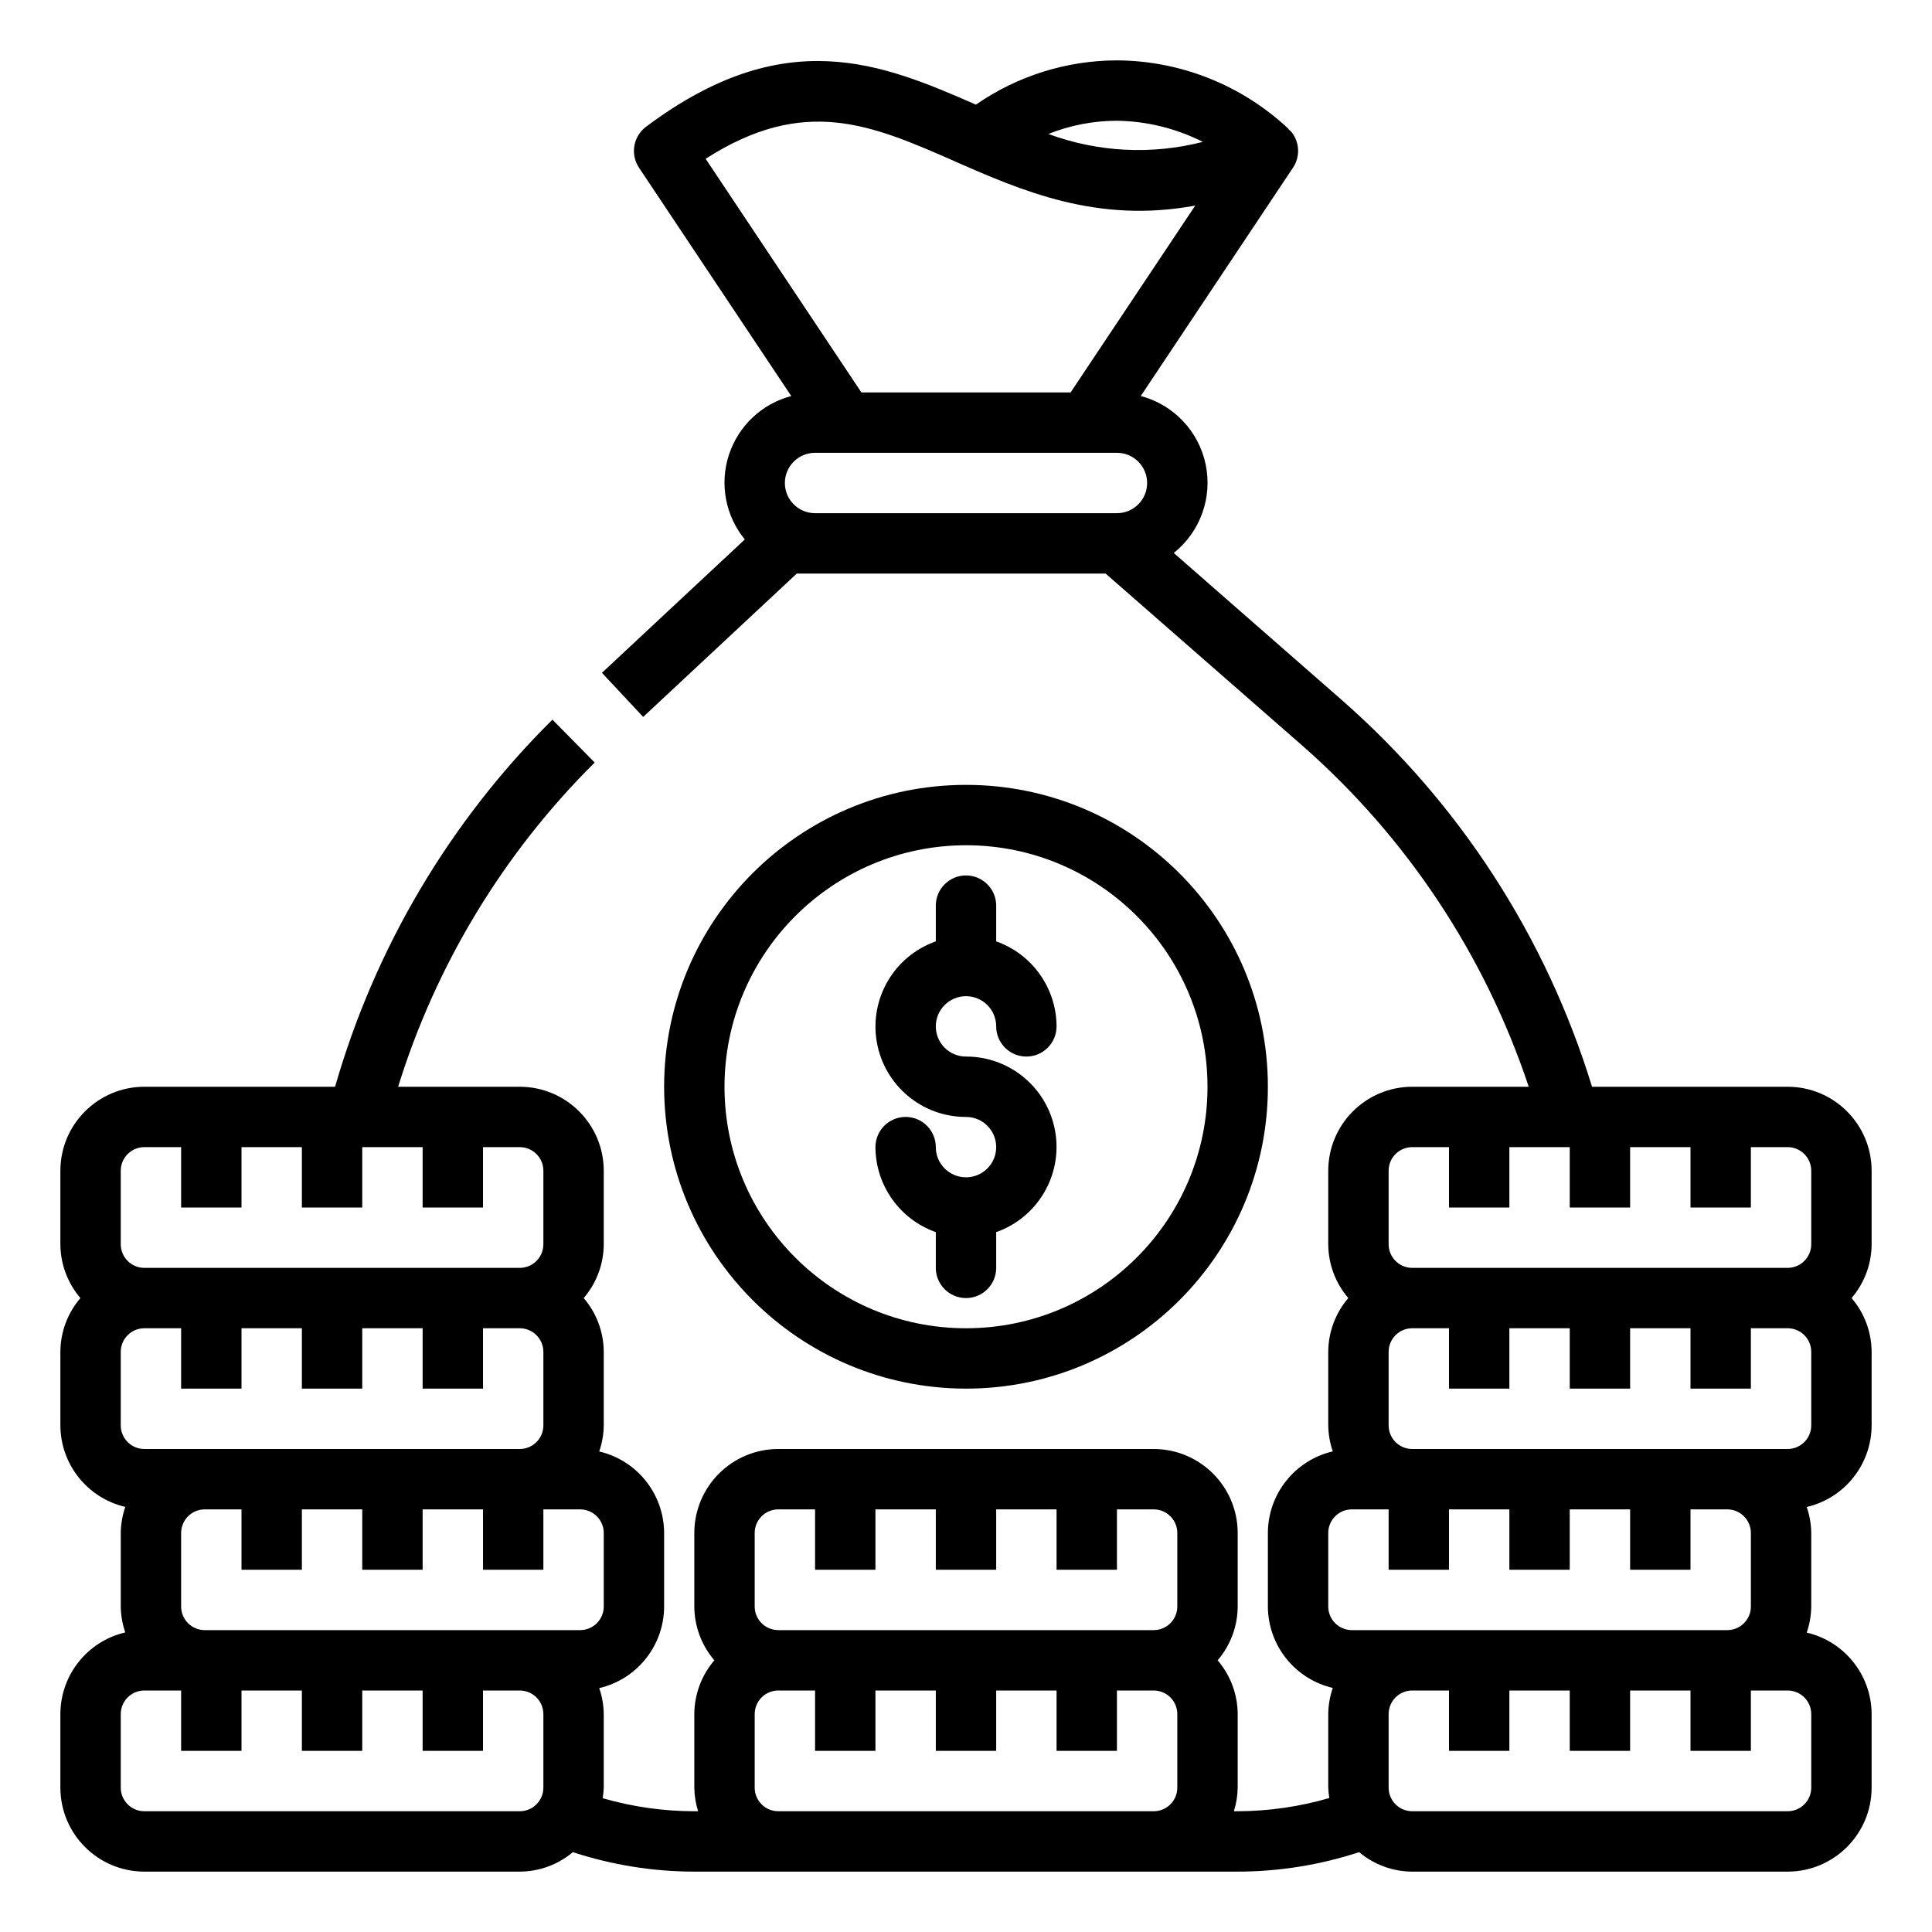
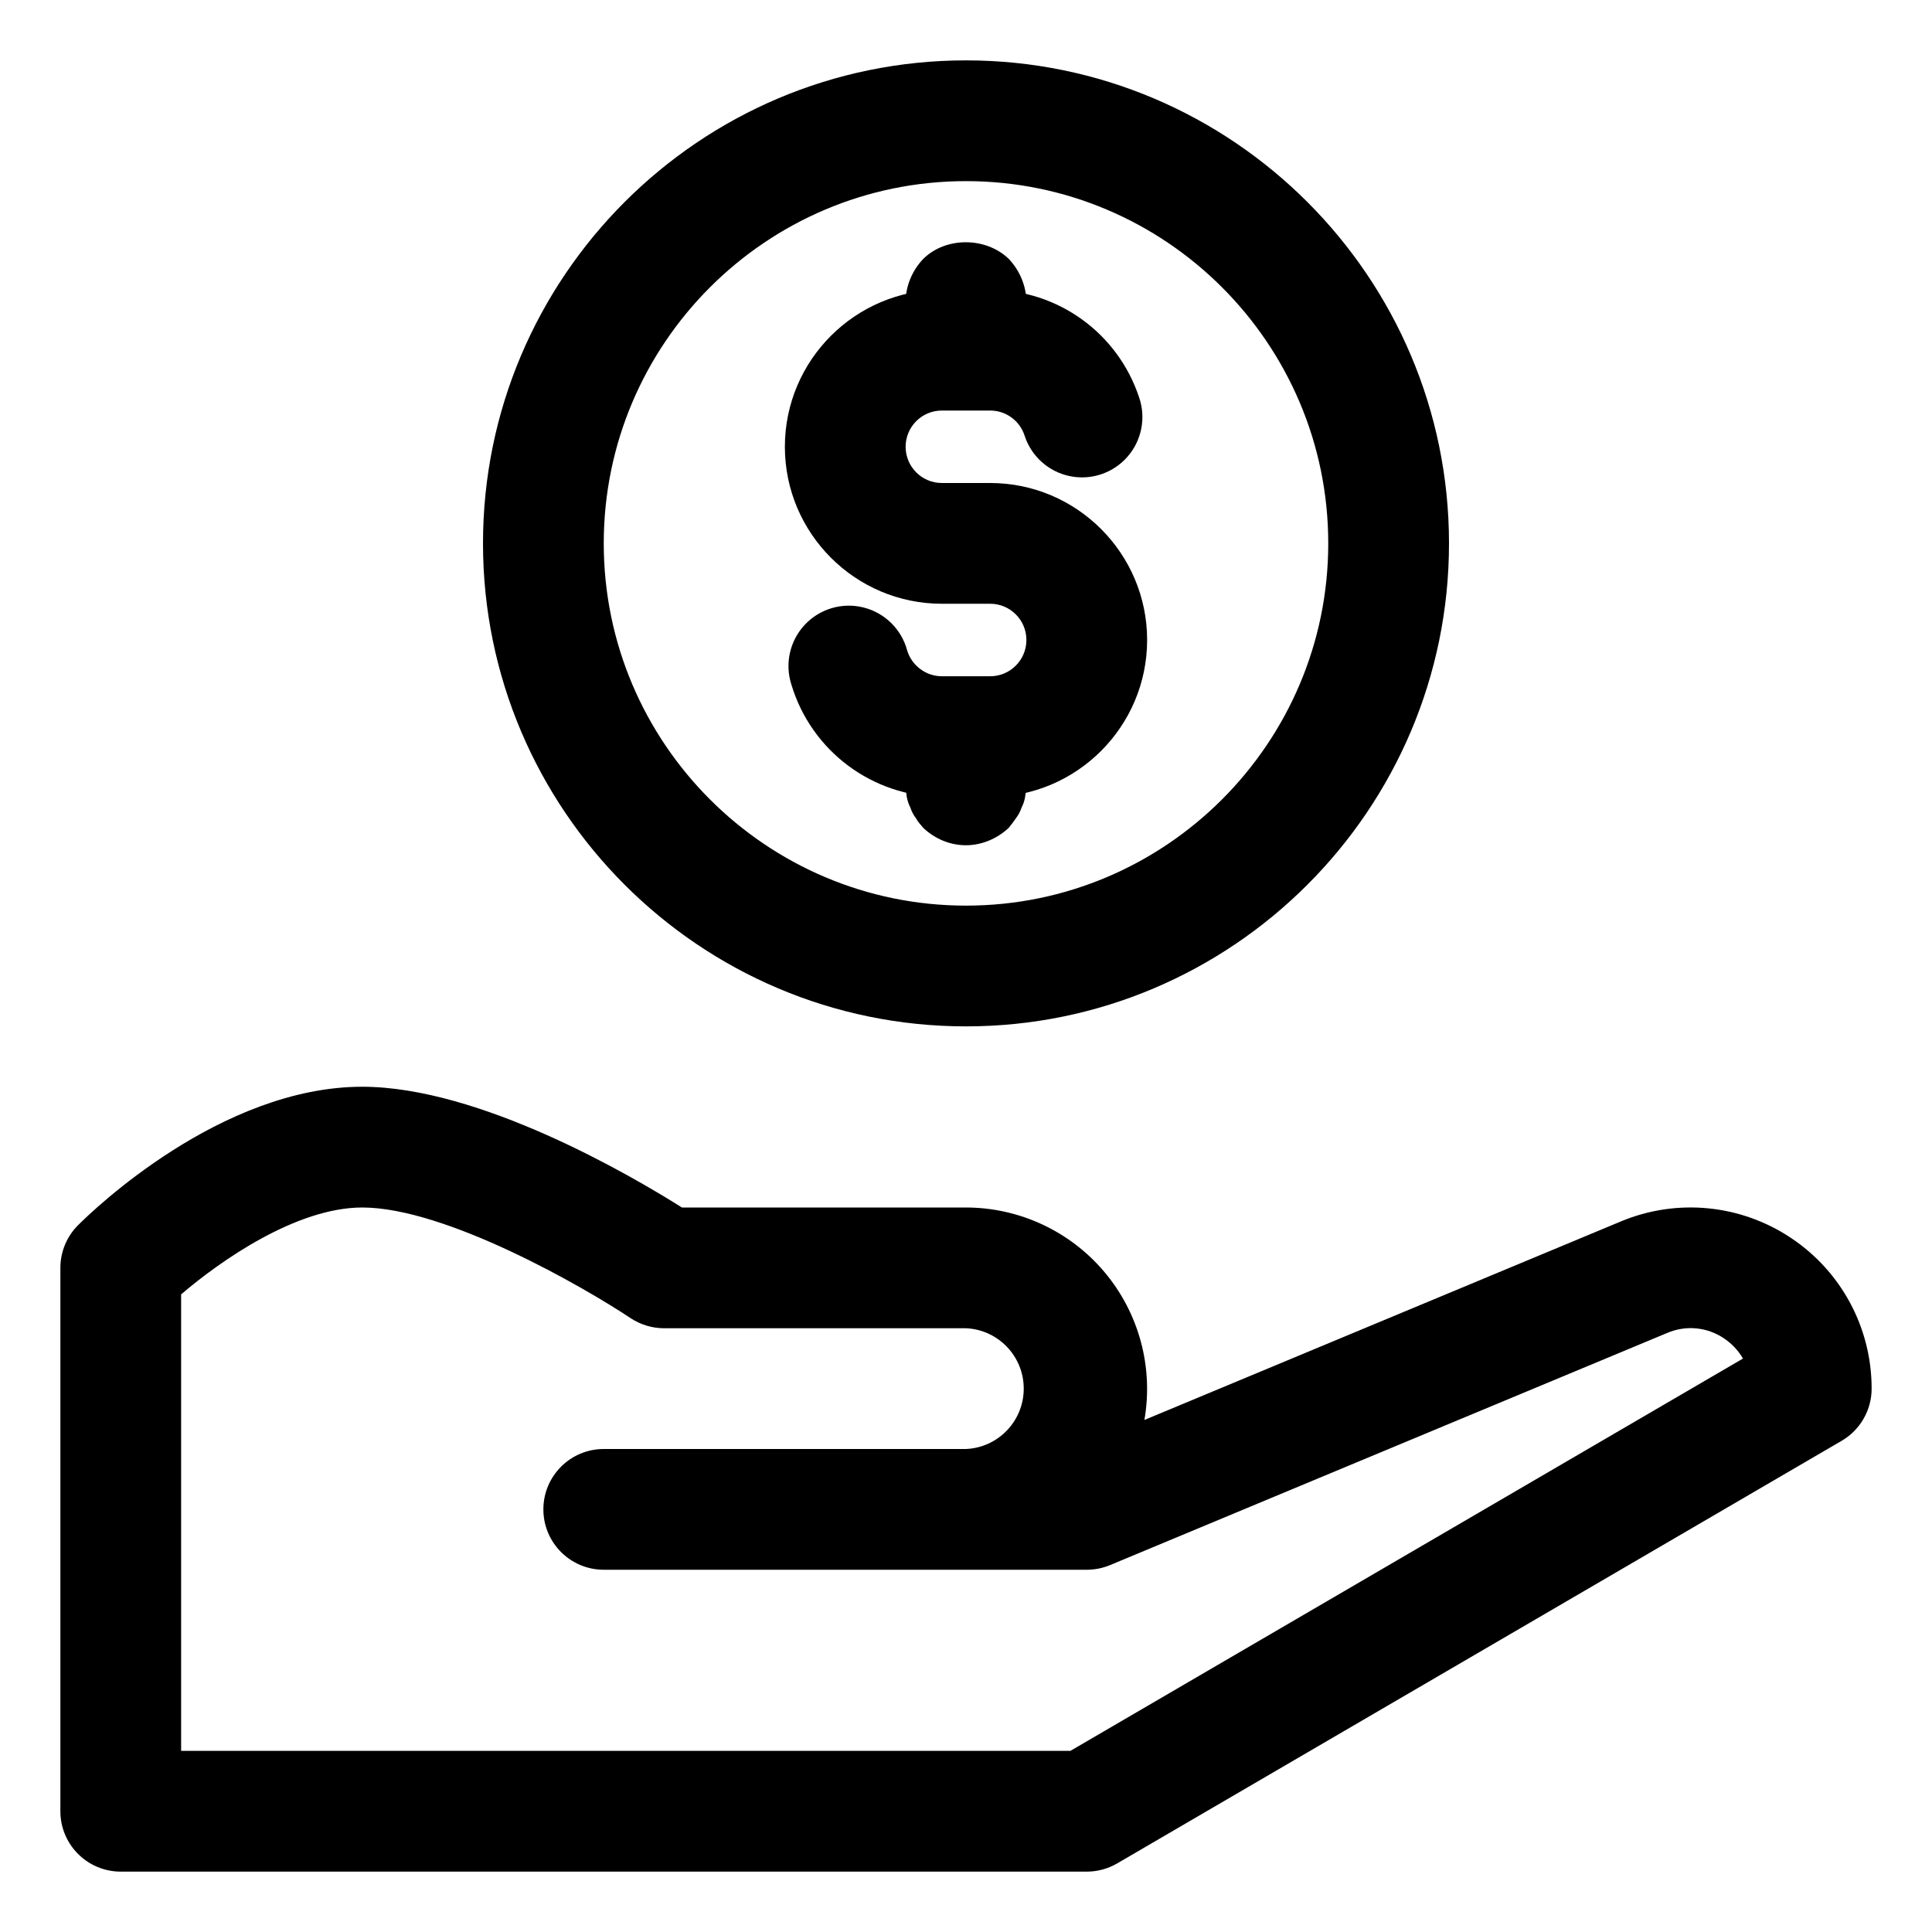
- <svg xmlns="http://www.w3.org/2000/svg" viewBox="0 0 64 64" id="money">
-   <path d="M32,46A10,10,0,1,0,22,36,10.011,10.011,0,0,0,32,46Zm0-18a8,8,0,1,1-8,8A8.009,8.009,0,0,1,32,28Z" />
-   <path d="M32,39a1,1,0,0,1-1-1,1,1,0,0,0-2,0,3,3,0,0,0,2,2.816V42a1,1,0,0,0,2,0V40.816A2.993,2.993,0,0,0,32,35a1,1,0,1,1,1-1,1,1,0,0,0,2,0,3,3,0,0,0-2-2.816V30a1,1,0,0,0-2,0v1.184A2.993,2.993,0,0,0,32,37a1,1,0,0,1,0,2Z" />
-   <path d="M59.218,36h-6.48a27.909,27.909,0,0,0-8.3-12.82l-5.556-4.862a2.974,2.974,0,0,0-1.092-5.2l5.043-7.564a1,1,0,0,0-.067-1.2c-.025-.028-.057-.045-.084-.071l.008-.008A8.36,8.36,0,0,0,37,2a8.223,8.223,0,0,0-4.671,1.466C29.224,2.108,26,.747,21.4,4.2a1,1,0,0,0-.232,1.355l5.043,7.564a2.967,2.967,0,0,0-1.538,4.751L19.94,22.288l1.366,1.461L26.394,19h10.23l6.5,5.685A25.925,25.925,0,0,1,50.641,36H46.782A2.785,2.785,0,0,0,44,38.782v2.436A2.756,2.756,0,0,0,44.664,43,2.756,2.756,0,0,0,44,44.782v2.436a2.765,2.765,0,0,0,.15.861,2.783,2.783,0,0,0-2.15,2.7v2.436a2.783,2.783,0,0,0,2.15,2.7,2.765,2.765,0,0,0-.15.861v2.436a2.9,2.9,0,0,0,.035.35A10.982,10.982,0,0,1,41,60h-.126A2.74,2.74,0,0,0,41,59.218V56.782A2.756,2.756,0,0,0,40.336,55,2.756,2.756,0,0,0,41,53.218V50.782A2.785,2.785,0,0,0,38.218,48H25.782A2.785,2.785,0,0,0,23,50.782v2.436A2.756,2.756,0,0,0,23.664,55,2.756,2.756,0,0,0,23,56.782v2.436a2.74,2.74,0,0,0,.126.782H23a10.982,10.982,0,0,1-3.035-.432,2.9,2.9,0,0,0,.035-.35V56.782a2.765,2.765,0,0,0-.15-.861,2.783,2.783,0,0,0,2.15-2.7V50.782a2.783,2.783,0,0,0-2.15-2.7,2.765,2.765,0,0,0,.15-.861V44.782A2.756,2.756,0,0,0,19.336,43,2.756,2.756,0,0,0,20,41.218V38.782A2.785,2.785,0,0,0,17.218,36h-4.03A26,26,0,0,1,19.7,25.26L18.3,23.839A28.007,28.007,0,0,0,11.1,36H4.782A2.785,2.785,0,0,0,2,38.782v2.436A2.756,2.756,0,0,0,2.664,43,2.756,2.756,0,0,0,2,44.782v2.436a2.783,2.783,0,0,0,2.15,2.7,2.765,2.765,0,0,0-.15.861v2.436a2.765,2.765,0,0,0,.15.861A2.783,2.783,0,0,0,2,56.782v2.436A2.785,2.785,0,0,0,4.782,62H17.218a2.752,2.752,0,0,0,1.759-.645A12.964,12.964,0,0,0,23,62H41a12.964,12.964,0,0,0,4.023-.645A2.752,2.752,0,0,0,46.782,62H59.218A2.785,2.785,0,0,0,62,59.218V56.782a2.783,2.783,0,0,0-2.15-2.7,2.765,2.765,0,0,0,.15-.861V50.782a2.765,2.765,0,0,0-.15-.861,2.783,2.783,0,0,0,2.15-2.7V44.782A2.756,2.756,0,0,0,61.336,43,2.756,2.756,0,0,0,62,41.218V38.782A2.785,2.785,0,0,0,59.218,36ZM39.844,4.7a8.592,8.592,0,0,1-5.115-.262A6.139,6.139,0,0,1,37,4,6.492,6.492,0,0,1,39.844,4.7Zm-8.233.638c2.249.985,4.732,2.075,7.983,1.472L35.465,13h-6.93l-5.16-7.74C26.649,3.162,28.862,4.13,31.611,5.335ZM27,17a1,1,0,0,1,0-2H37a1,1,0,0,1,0,2ZM20,53.218a.783.783,0,0,1-.782.782H6.782A.783.783,0,0,1,6,53.218V50.782A.783.783,0,0,1,6.782,50H8v2h2V50h2v2h2V50h2v2h2V50h1.218a.783.783,0,0,1,.782.782ZM4,38.782A.783.783,0,0,1,4.782,38H6v2H8V38h2v2h2V38h2v2h2V38h1.218a.783.783,0,0,1,.782.782v2.436a.783.783,0,0,1-.782.782H4.782A.783.783,0,0,1,4,41.218Zm0,6A.783.783,0,0,1,4.782,44H6v2H8V44h2v2h2V44h2v2h2V44h1.218a.783.783,0,0,1,.782.782v2.436a.783.783,0,0,1-.782.782H4.782A.783.783,0,0,1,4,47.218ZM18,59.218a.783.783,0,0,1-.782.782H4.782A.783.783,0,0,1,4,59.218V56.782A.783.783,0,0,1,4.782,56H6v2H8V56h2v2h2V56h2v2h2V56h1.218a.783.783,0,0,1,.782.782Zm7-8.436A.783.783,0,0,1,25.782,50H27v2h2V50h2v2h2V50h2v2h2V50h1.218a.783.783,0,0,1,.782.782v2.436a.783.783,0,0,1-.782.782H25.782A.783.783,0,0,1,25,53.218ZM25.782,60A.783.783,0,0,1,25,59.218V56.782A.783.783,0,0,1,25.782,56H27v2h2V56h2v2h2V56h2v2h2V56h1.218a.783.783,0,0,1,.782.782v2.436a.783.783,0,0,1-.782.782ZM46,38.782A.783.783,0,0,1,46.782,38H48v2h2V38h2v2h2V38h2v2h2V38h1.218a.783.783,0,0,1,.782.782v2.436a.783.783,0,0,1-.782.782H46.782A.783.783,0,0,1,46,41.218Zm-2,12A.783.783,0,0,1,44.782,50H46v2h2V50h2v2h2V50h2v2h2V50h1.218a.783.783,0,0,1,.782.782v2.436a.783.783,0,0,1-.782.782H44.782A.783.783,0,0,1,44,53.218Zm16,8.436a.783.783,0,0,1-.782.782H46.782A.783.783,0,0,1,46,59.218V56.782A.783.783,0,0,1,46.782,56H48v2h2V56h2v2h2V56h2v2h2V56h1.218a.783.783,0,0,1,.782.782Zm0-12a.783.783,0,0,1-.782.782H46.782A.783.783,0,0,1,46,47.218V44.782A.783.783,0,0,1,46.782,44H48v2h2V44h2v2h2V44h2v2h2V44h1.218a.783.783,0,0,1,.782.782Z" />
+ <svg xmlns="http://www.w3.org/2000/svg" viewBox="0 0 32 32" id="money">
+   <path d="M16 17c-4.411 0-8-3.589-8-8s3.589-8 8-8 8 3.589 8 8-3.589 8-8 8zm0-14c-3.309 0-6 2.691-6 6s2.691 6 6 6 6-2.691 6-6-2.691-6-6-6z" />
+   <path d="M16.4 13.2h-.8a2.613 2.613 0 0 1-2.493-1.864 1 1 0 1 1 1.918-.565c.075.253.312.43.575.43h.8a.6.6 0 0 0 0-1.201h-.8C14.166 10 13 8.833 13 7.4s1.166-2.6 2.6-2.6h.8c1.121 0 2.111.714 2.466 1.778a1 1 0 1 1-1.897.633.598.598 0 0 0-.569-.411h-.8a.6.6 0 0 0 0 1.2h.8c1.434 0 2.6 1.167 2.6 2.6s-1.166 2.6-2.6 2.6z" />
+   <path d="M16 6c-.271 0-.521-.11-.71-.29-.04-.05-.09-.1-.12-.16a.556.556 0 0 1-.09-.17.672.672 0 0 1-.061-.18C15.01 5.13 15 5.07 15 5c0-.26.109-.52.29-.71.37-.37 1.04-.37 1.42 0 .18.19.29.45.29.71 0 .07-.01.13-.021.2a.606.606 0 0 1-.06.18.578.578 0 0 1-.09.17c-.04.06-.08.11-.12.16-.189.18-.449.29-.709.29zm0 8c-.271 0-.521-.11-.71-.29-.04-.05-.09-.1-.12-.16a.556.556 0 0 1-.09-.17.672.672 0 0 1-.061-.18c-.009-.07-.019-.13-.019-.2 0-.26.109-.52.29-.71.37-.37 1.04-.37 1.42 0 .18.19.29.45.29.71 0 .07-.01.13-.021.2a.606.606 0 0 1-.06.18.578.578 0 0 1-.09.17c-.04.06-.08.11-.12.16-.189.18-.449.29-.709.29zm2 17H2a1 1 0 0 1-1-1v-9c0-.265.105-.52.293-.707C1.527 20.058 3.653 18 6 18c1.944 0 4.452 1.469 5.295 2H16a3.004 3.004 0 0 1 2.955 3.519l7.891-3.288a2.995 2.995 0 0 1 2.818.273A2.993 2.993 0 0 1 31 23a1 1 0 0 1-.496.864l-12 7A1.003 1.003 0 0 1 18 31zM3 29h14.729l11.14-6.498a1.01 1.01 0 0 0-.314-.334.984.984 0 0 0-.939-.091l-9.23 3.846A1.007 1.007 0 0 1 18 26h-8a1 1 0 1 1 0-2h6a1.001 1.001 0 0 0 0-2h-5c-.197 0-.391-.059-.555-.167C9.68 21.323 7.387 20 6 20c-1.09 0-2.347.88-3 1.439V29z" />
</svg>
